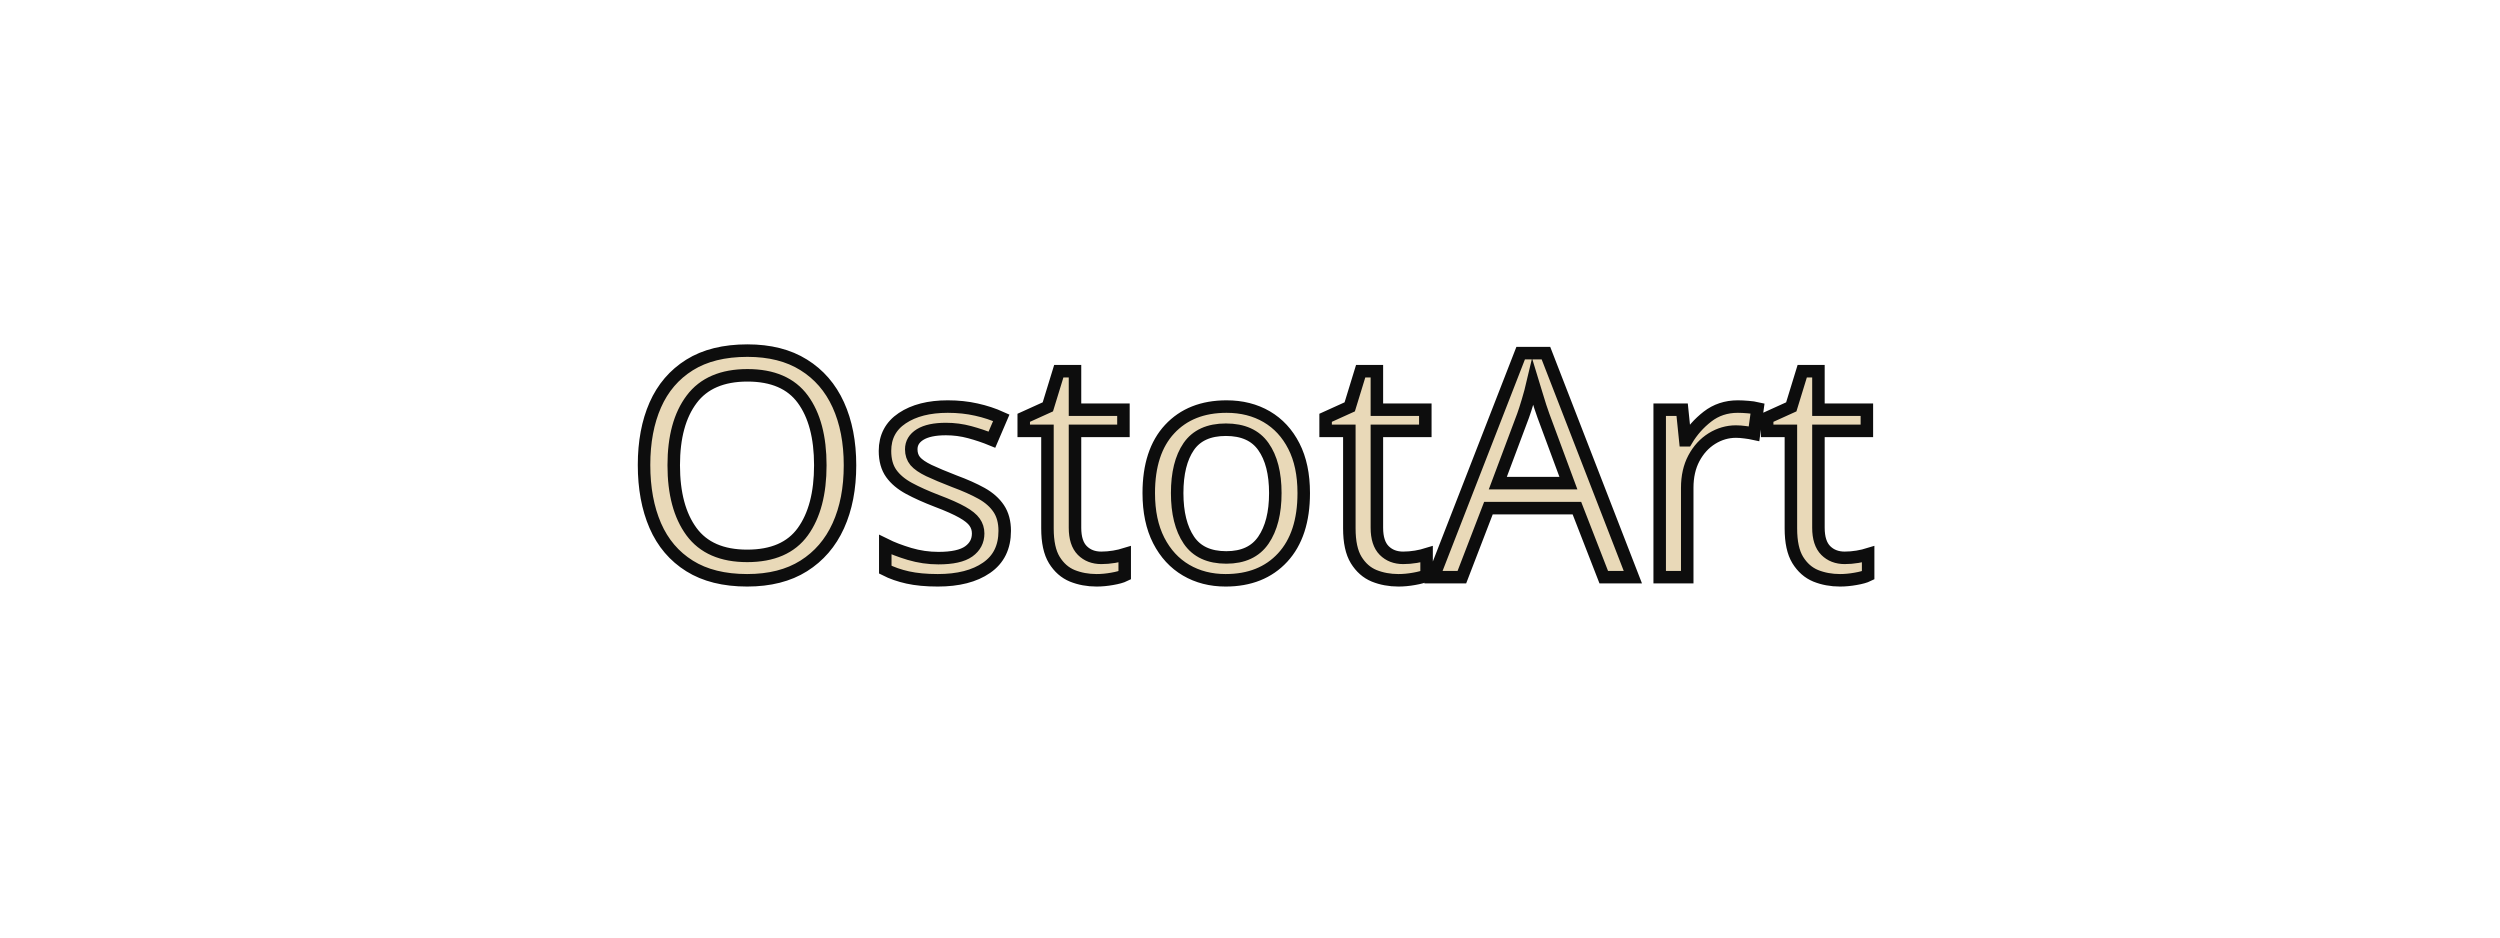
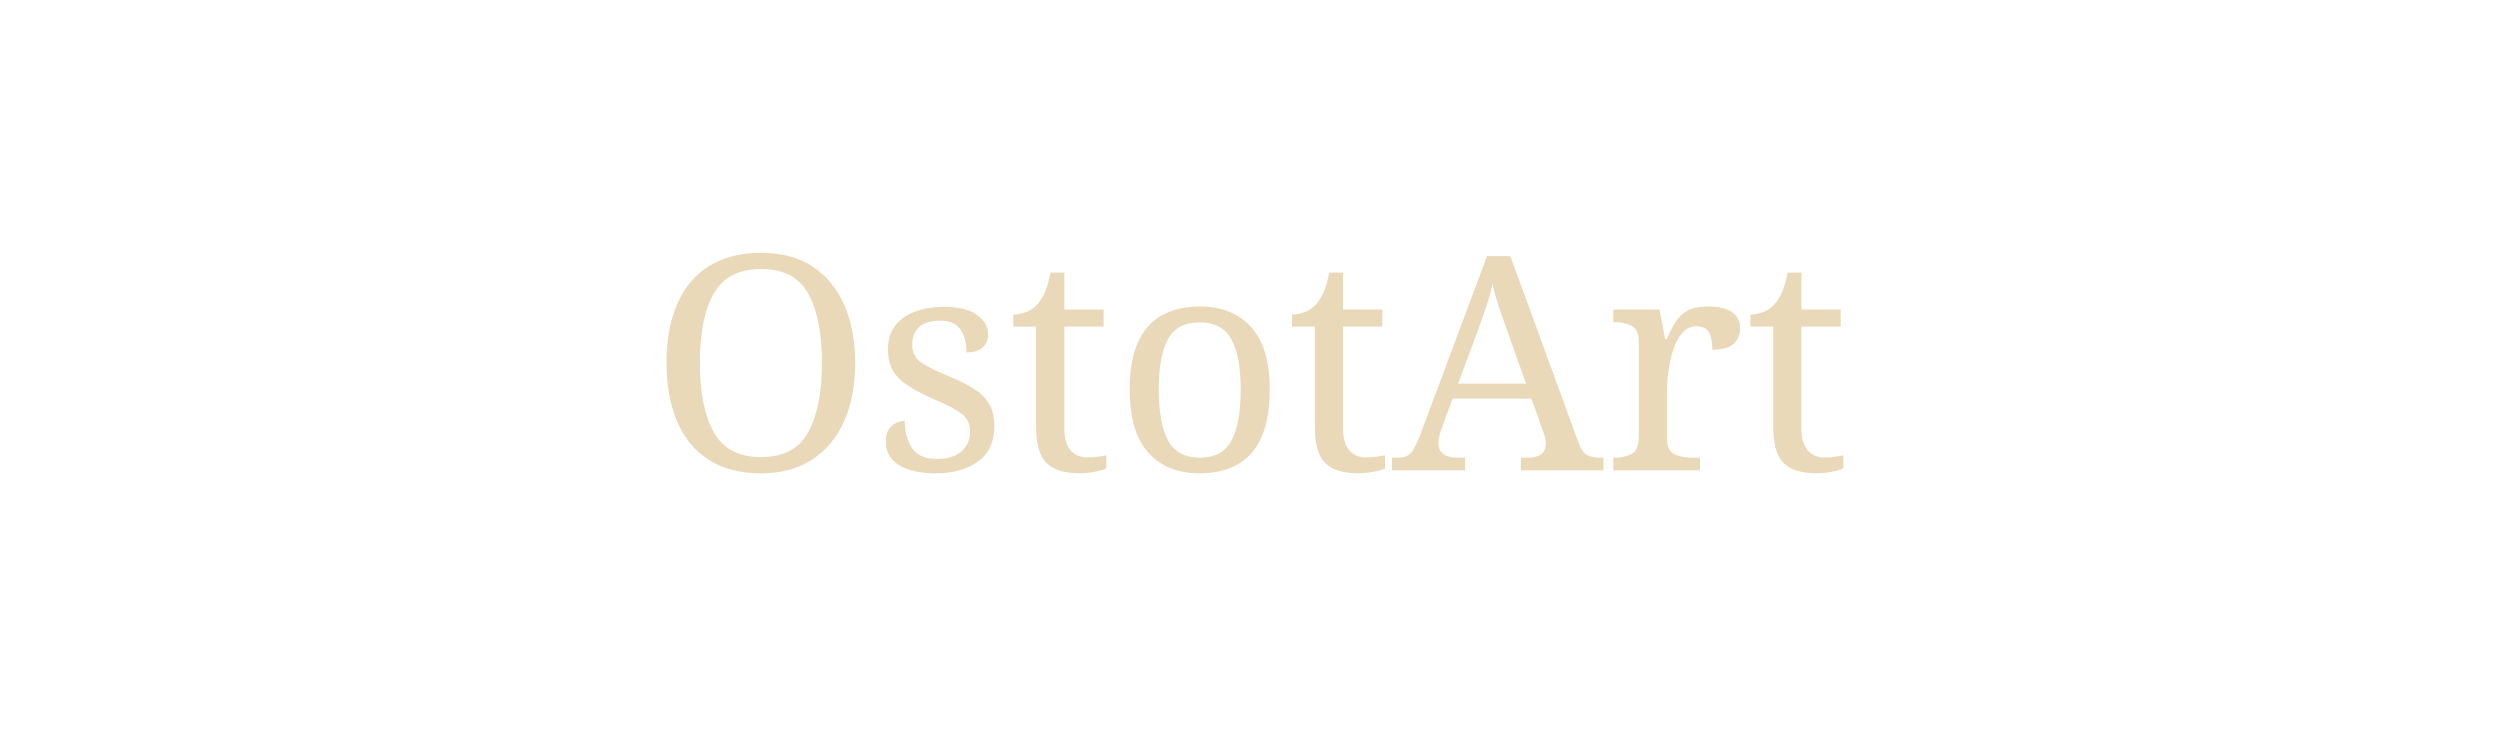
- <svg xmlns="http://www.w3.org/2000/svg" width="400" height="150" viewBox="0 0 400 150">
-   <defs>
-     <style>
-             @font-face {
-                 font-family: 'Boska';
-                 src: url('../assets/fonts/Boska/Boska-Medium.woff2') format('woff2');
-                 font-weight: 500;
-                 font-style: normal;
-             }
-             .text {
-                 font-family: 'Boska', sans-serif;
-                 font-size: 50px;
-                 font-weight: 500;
-                 text-anchor: middle;
-                 dominant-baseline: middle;
-             }
-         </style>
-   </defs>
-   <text x="50%" y="50%" fill="#E9D9B8" class="text">OstotArt</text>
-   <text x="50%" y="50%" fill="none" stroke="#0D0D0D" stroke-width="2" class="text">OstotArt</text>
+ <svg xmlns="http://www.w3.org/2000/svg" width="512" height="150" viewBox="0 0 600 150">
+   <style>
+     @font-face {
+       font-family: 'Boska';
+       src: url('../assets/fonts/Boska/Boska-Medium.woff') format('woff');
+       font-weight: normal;
+       font-style: normal;
+     }
+     .text {
+       font-family: 'Boska', serif;
+       fill: #E9D9B8;
+       font-size: 72px;
+       dominant-baseline: middle;
+       text-anchor: middle;
+     }
+   </style>
+   <rect width="100%" height="100%" fill="none" />
+   <text x="50%" y="50%" class="text">OstotArt</text>
</svg>
